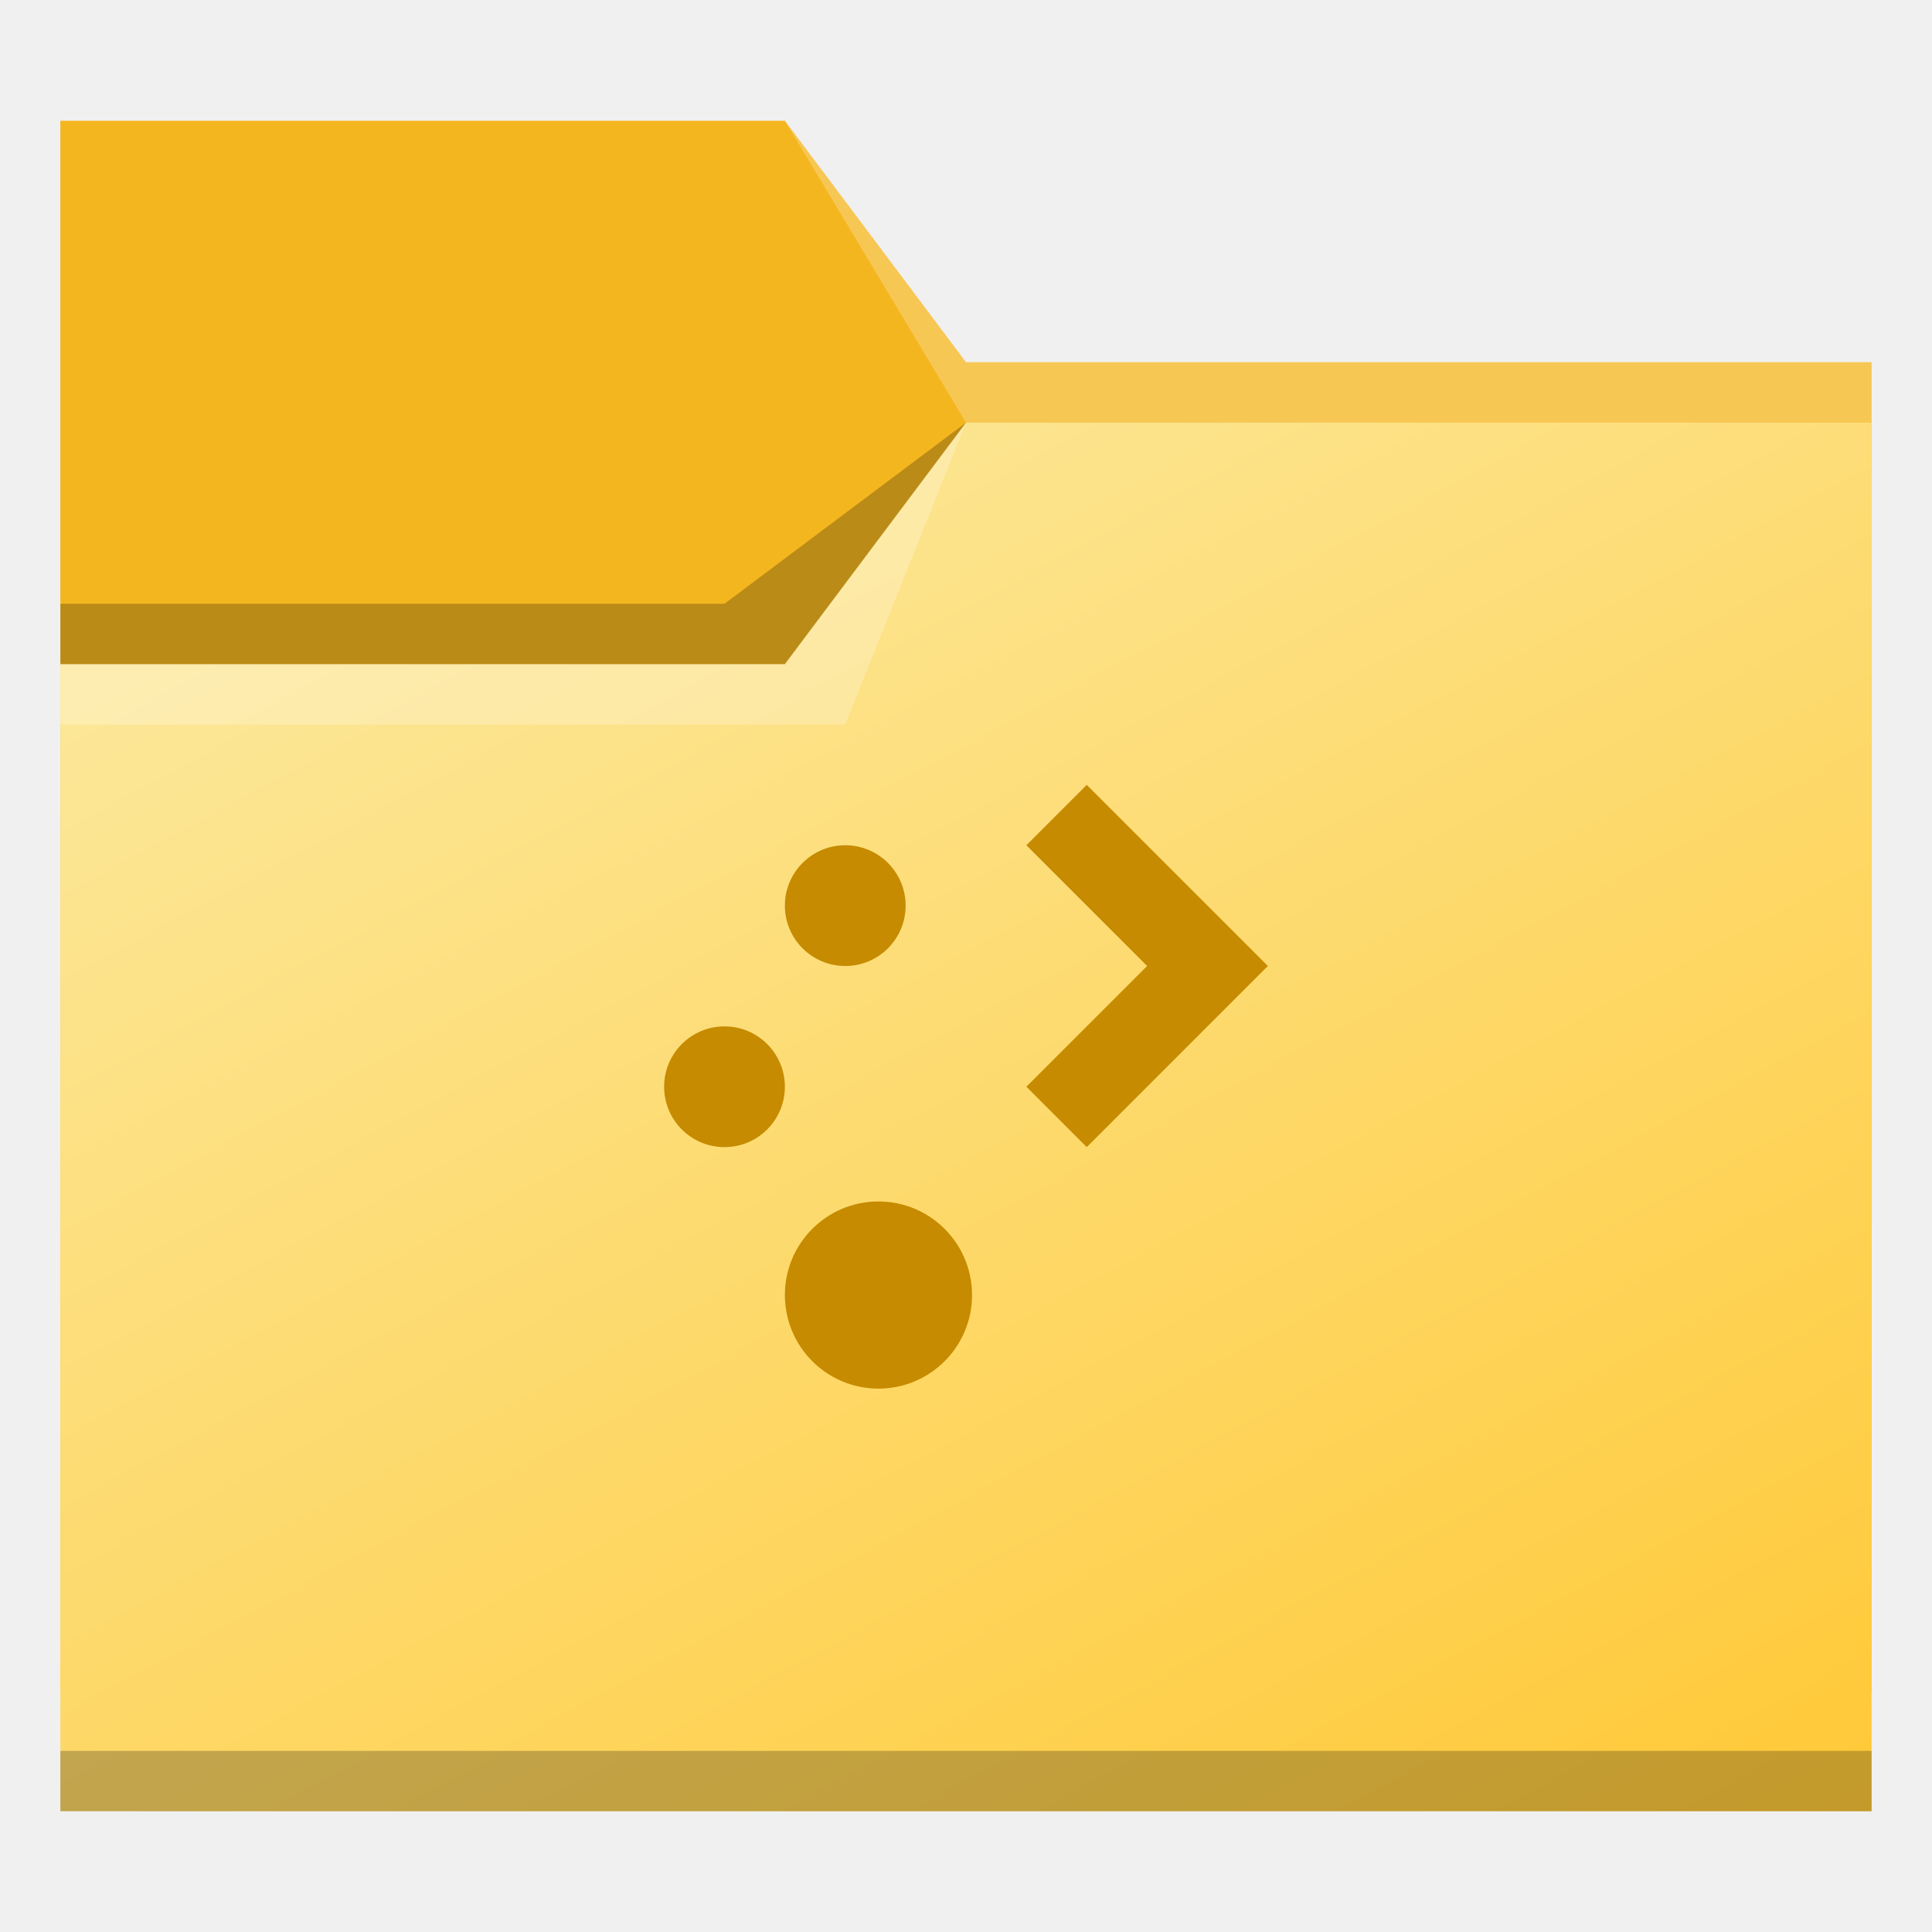
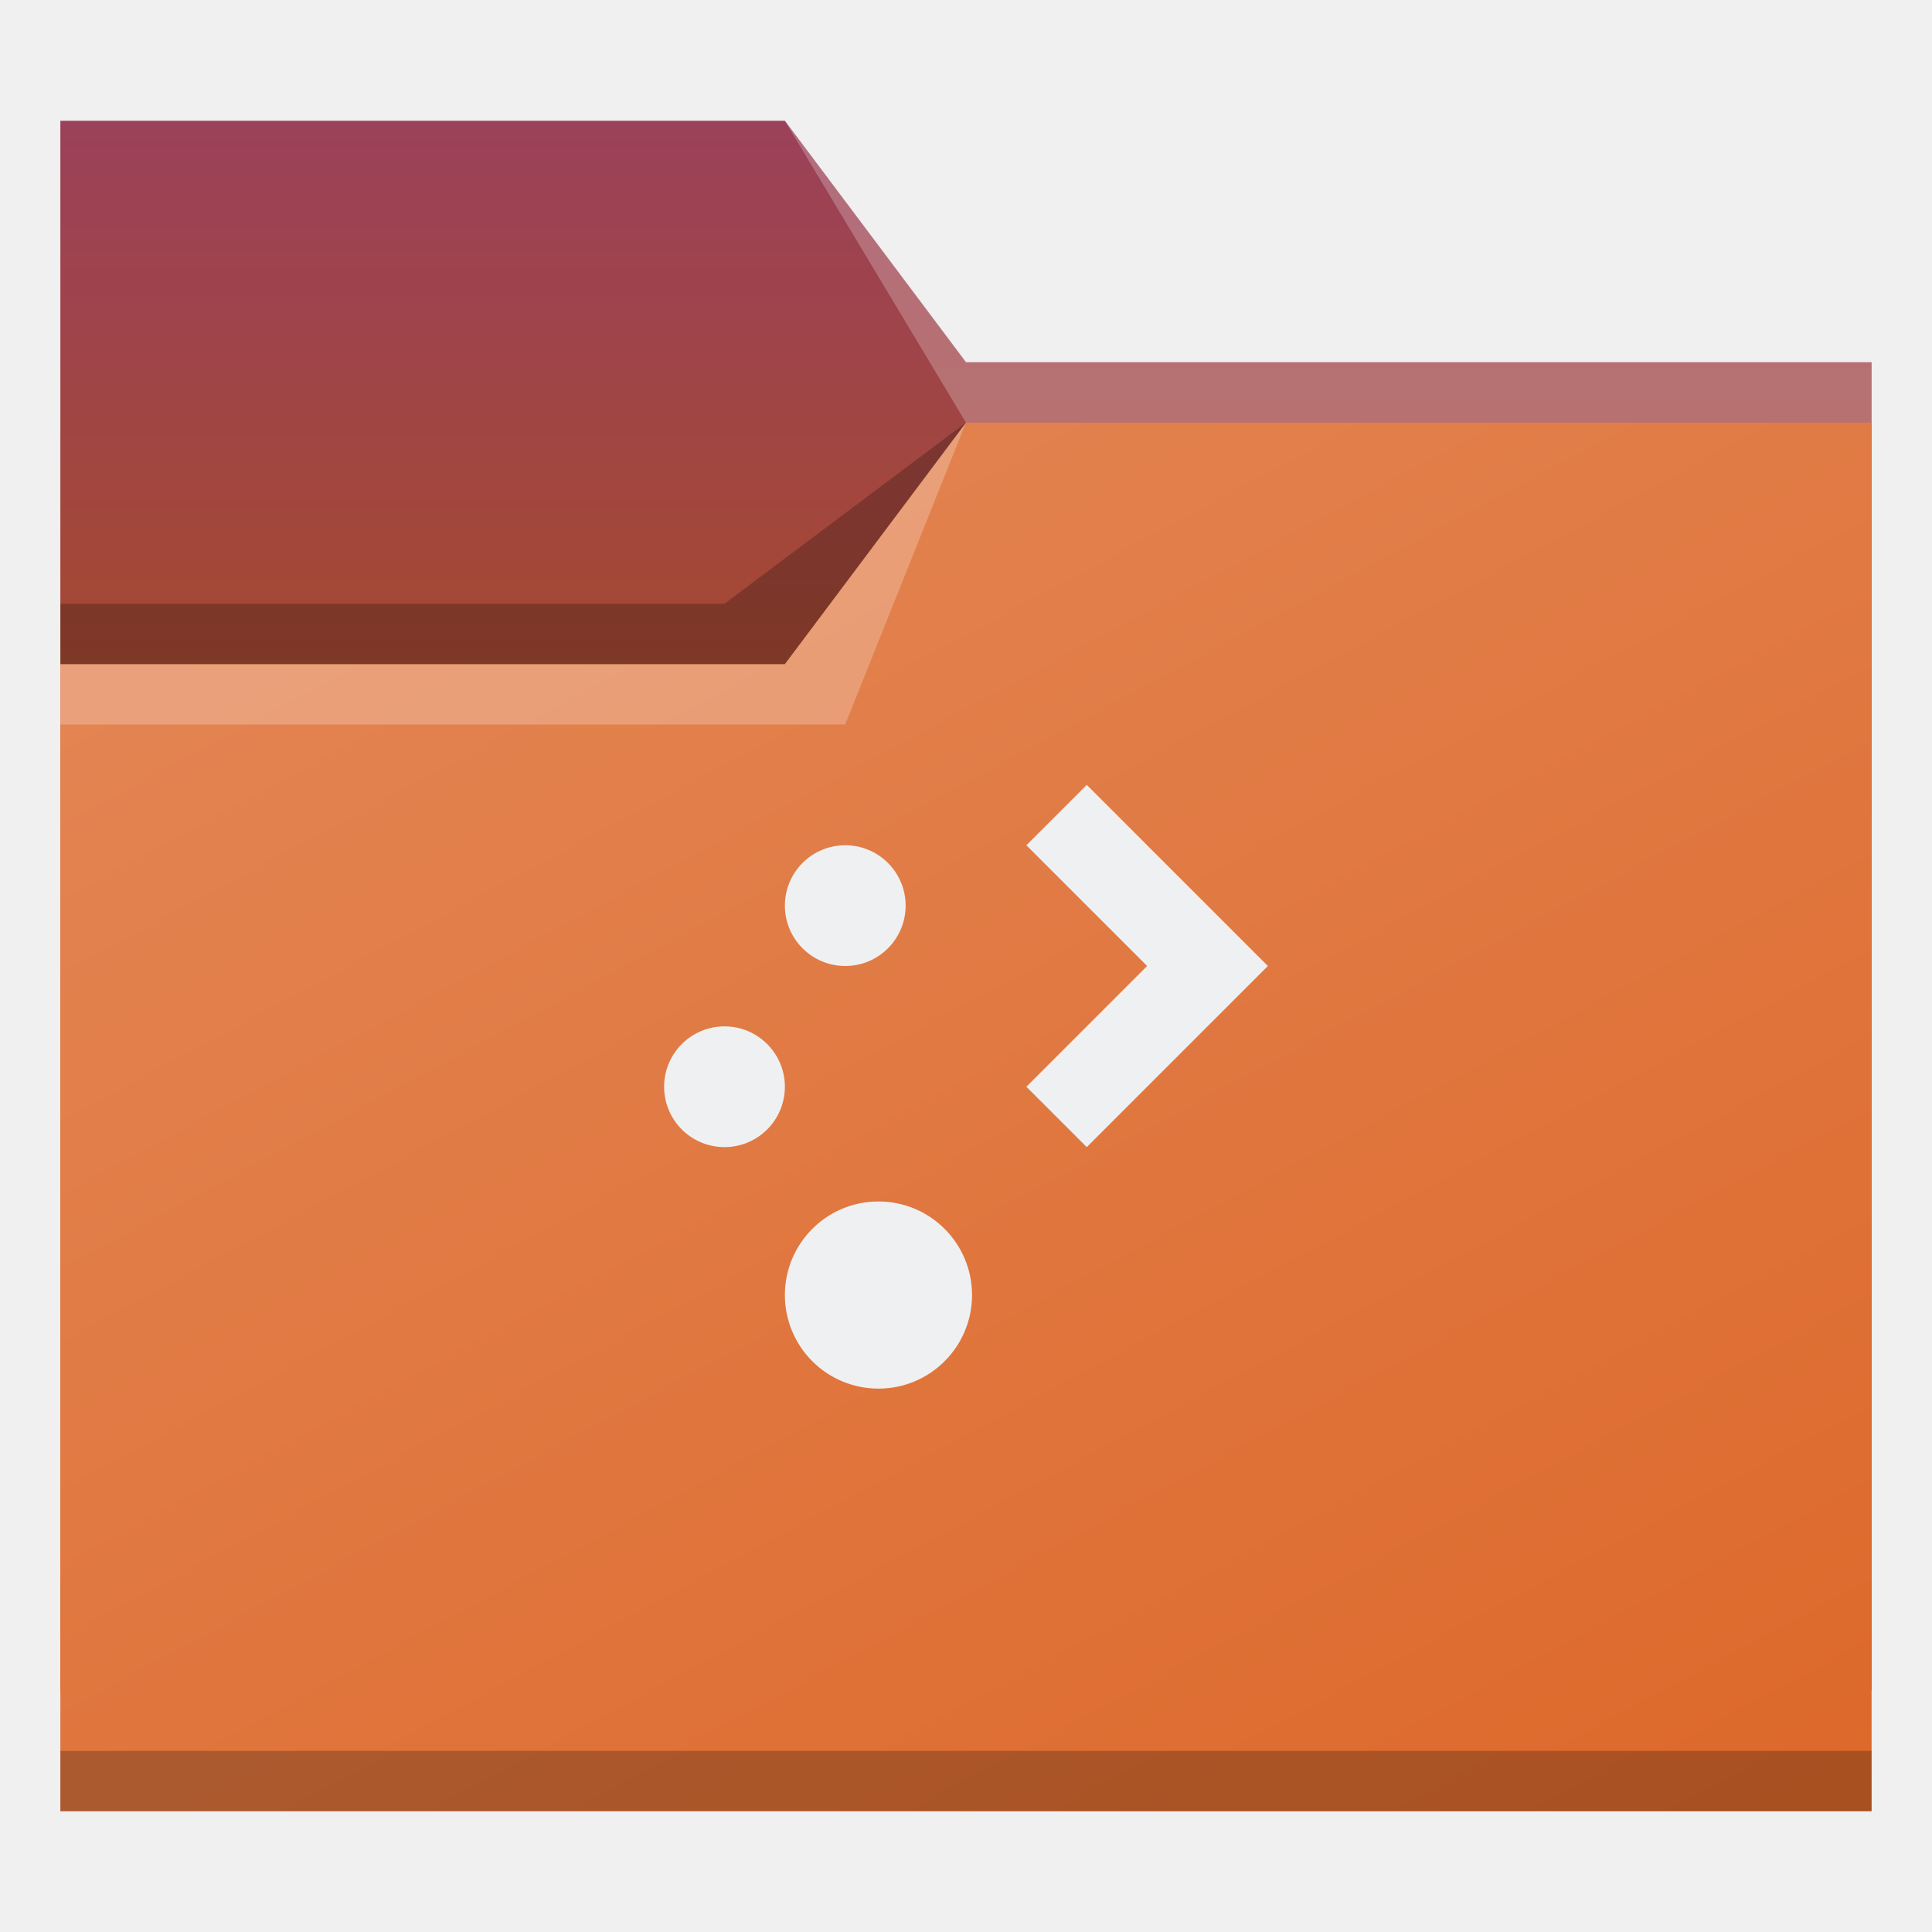
<svg xmlns="http://www.w3.org/2000/svg" xmlns:xlink="http://www.w3.org/1999/xlink" width="32" version="1.1" height="32" viewBox="0 0 32 32" id="svg2">
  <defs id="defs5455">
    <linearGradient id="linearGradient4501">
-       <stop style="stop-color:#fcbc19;stop-opacity:1" offset="0" id="stop4497" />
-       <stop style="stop-color:#f4b61f;stop-opacity:1" offset="1" id="stop4499" />
+       <stop style="stop-color:#9b4159;stop-opacity:1" offset="0" id="stop4497" />
+       <stop style="stop-color:#ab4d1c;stop-opacity:1" offset="1" id="stop4499" />
    </linearGradient>
    <linearGradient gradientTransform="translate(-9e-6,-9.94e-5)" xlink:href="#linearGradient4176" id="linearGradient4182" x1="406.571" y1="503.798" x2="440.571" y2="532.798" gradientUnits="userSpaceOnUse" />
    <linearGradient id="linearGradient4176">
-       <stop style="stop-color:#fce798;stop-opacity:1" offset="0" id="stop4178" />
-       <stop style="stop-color:#ffc937;stop-opacity:1" offset="1" id="stop4180" />
+       <stop style="stop-color:#e38452;stop-opacity:1" offset="0" id="stop4178" />
+       <stop style="stop-color:#dd682a;stop-opacity:1" offset="1" id="stop4180" />
    </linearGradient>
-     <linearGradient xlink:href="#linearGradient4501" id="linearGradient4503" x1="414.571" y1="489.798" x2="414.571" y2="503.798" gradientUnits="userSpaceOnUse" />
-     <linearGradient xlink:href="#linearGradient4176" id="linearGradient933" gradientTransform="scale(1.142081,0.875595)" x1="345.485" y1="597.077" x2="363.872" y2="623.345" gradientUnits="userSpaceOnUse" />
+     <linearGradient xlink:href="#linearGradient4501" id="linearGradient4503" x1="397.571" y1="517.798" x2="397.571" y2="531.798" gradientUnits="userSpaceOnUse" />
+     <linearGradient xlink:href="#linearGradient4176" id="linearGradient984" gradientTransform="scale(1.142081,0.875595)" x1="345.485" y1="597.077" x2="363.872" y2="623.345" gradientUnits="userSpaceOnUse" />
  </defs>
  <g id="layer1" transform="translate(-384.5714,-515.798)">
    <path style="fill:url(#linearGradient4503);fill-opacity:1;fill-rule:evenodd;stroke:none;stroke-width:1px;stroke-linecap:butt;stroke-linejoin:miter;stroke-opacity:1" d="m 385.571,517.798 h 12 l 3,4 h 15 v 22 h -30 z" id="path4182" />
-     <path style="fill:url(#linearGradient933);fill-opacity:1;fill-rule:evenodd;stroke:none;stroke-width:1px;stroke-linecap:butt;stroke-linejoin:miter;stroke-opacity:1" d="m 385.571,526.798 h 12 l 3,-4 h 15 l -1e-5,23 h -30 z" id="path4186" />
+     <path style="fill:url(#linearGradient984);fill-opacity:1;fill-rule:evenodd;stroke:none;stroke-width:1px;stroke-linecap:butt;stroke-linejoin:miter;stroke-opacity:1" d="m 385.571,526.798 h 12 l 3,-4 h 15 l -1e-5,23 h -30 z" id="path4186" />
    <path style="fill-opacity:0.235" id="path4192" d="m 385.571,544.798 v 1 h 0.517 28.966 0.517 v -1 h -0.517 -28.966 z" />
    <path d="m 385.571,526.798 v 1 h 13 l 2,-5 -3,4 z" id="path4224" style="fill:#ffffff;fill-opacity:0.235;fill-rule:evenodd" />
    <path d="m 400.571,522.798 -4,3 h -11 v 1 h 7 5 z" id="path4306-3" style="fill-opacity:0.235;fill-rule:evenodd" />
    <path style="fill:#ffffff;fill-opacity:0.235;fill-rule:evenodd" id="path4204" d="m 397.571,517.798 3,5 h 15 v -1 h -15 z" />
-     <path style="fill:#c68b00;fill-opacity:1" id="rect4347" d="M 18 13 L 17 14 L 19 16 L 17 18 L 18 19 L 21 16 L 18 13 z M 14 14 A 1 1 0 0 0 13 15 A 1 1 0 0 0 14 16 A 1 1 0 0 0 15 15 A 1 1 0 0 0 14 14 z M 12 17 A 1 1 0 0 0 11 18 A 1 1 0 0 0 12 19 A 1 1 0 0 0 13 18 A 1 1 0 0 0 12 17 z M 14.551 19.9 A 1.55 1.55 0 0 0 13 21.449 A 1.55 1.55 0 0 0 14.551 23 A 1.55 1.55 0 0 0 16.1 21.449 A 1.55 1.55 0 0 0 14.551 19.9 z " transform="matrix(1 0 0 1 384.5714 515.798)" />
+     <path style="fill:#eff0f1;fill-opacity:1" id="rect4347" d="M 18 13 L 17 14 L 19 16 L 17 18 L 18 19 L 21 16 L 18 13 z M 14 14 A 1 1 0 0 0 13 15 A 1 1 0 0 0 14 16 A 1 1 0 0 0 15 15 A 1 1 0 0 0 14 14 z M 12 17 A 1 1 0 0 0 11 18 A 1 1 0 0 0 12 19 A 1 1 0 0 0 13 18 A 1 1 0 0 0 12 17 z M 14.551 19.9 A 1.55 1.55 0 0 0 13 21.449 A 1.55 1.55 0 0 0 14.551 23 A 1.55 1.55 0 0 0 16.1 21.449 A 1.55 1.55 0 0 0 14.551 19.9 z " transform="matrix(1 0 0 1 384.5714 515.798)" />
  </g>
</svg>
